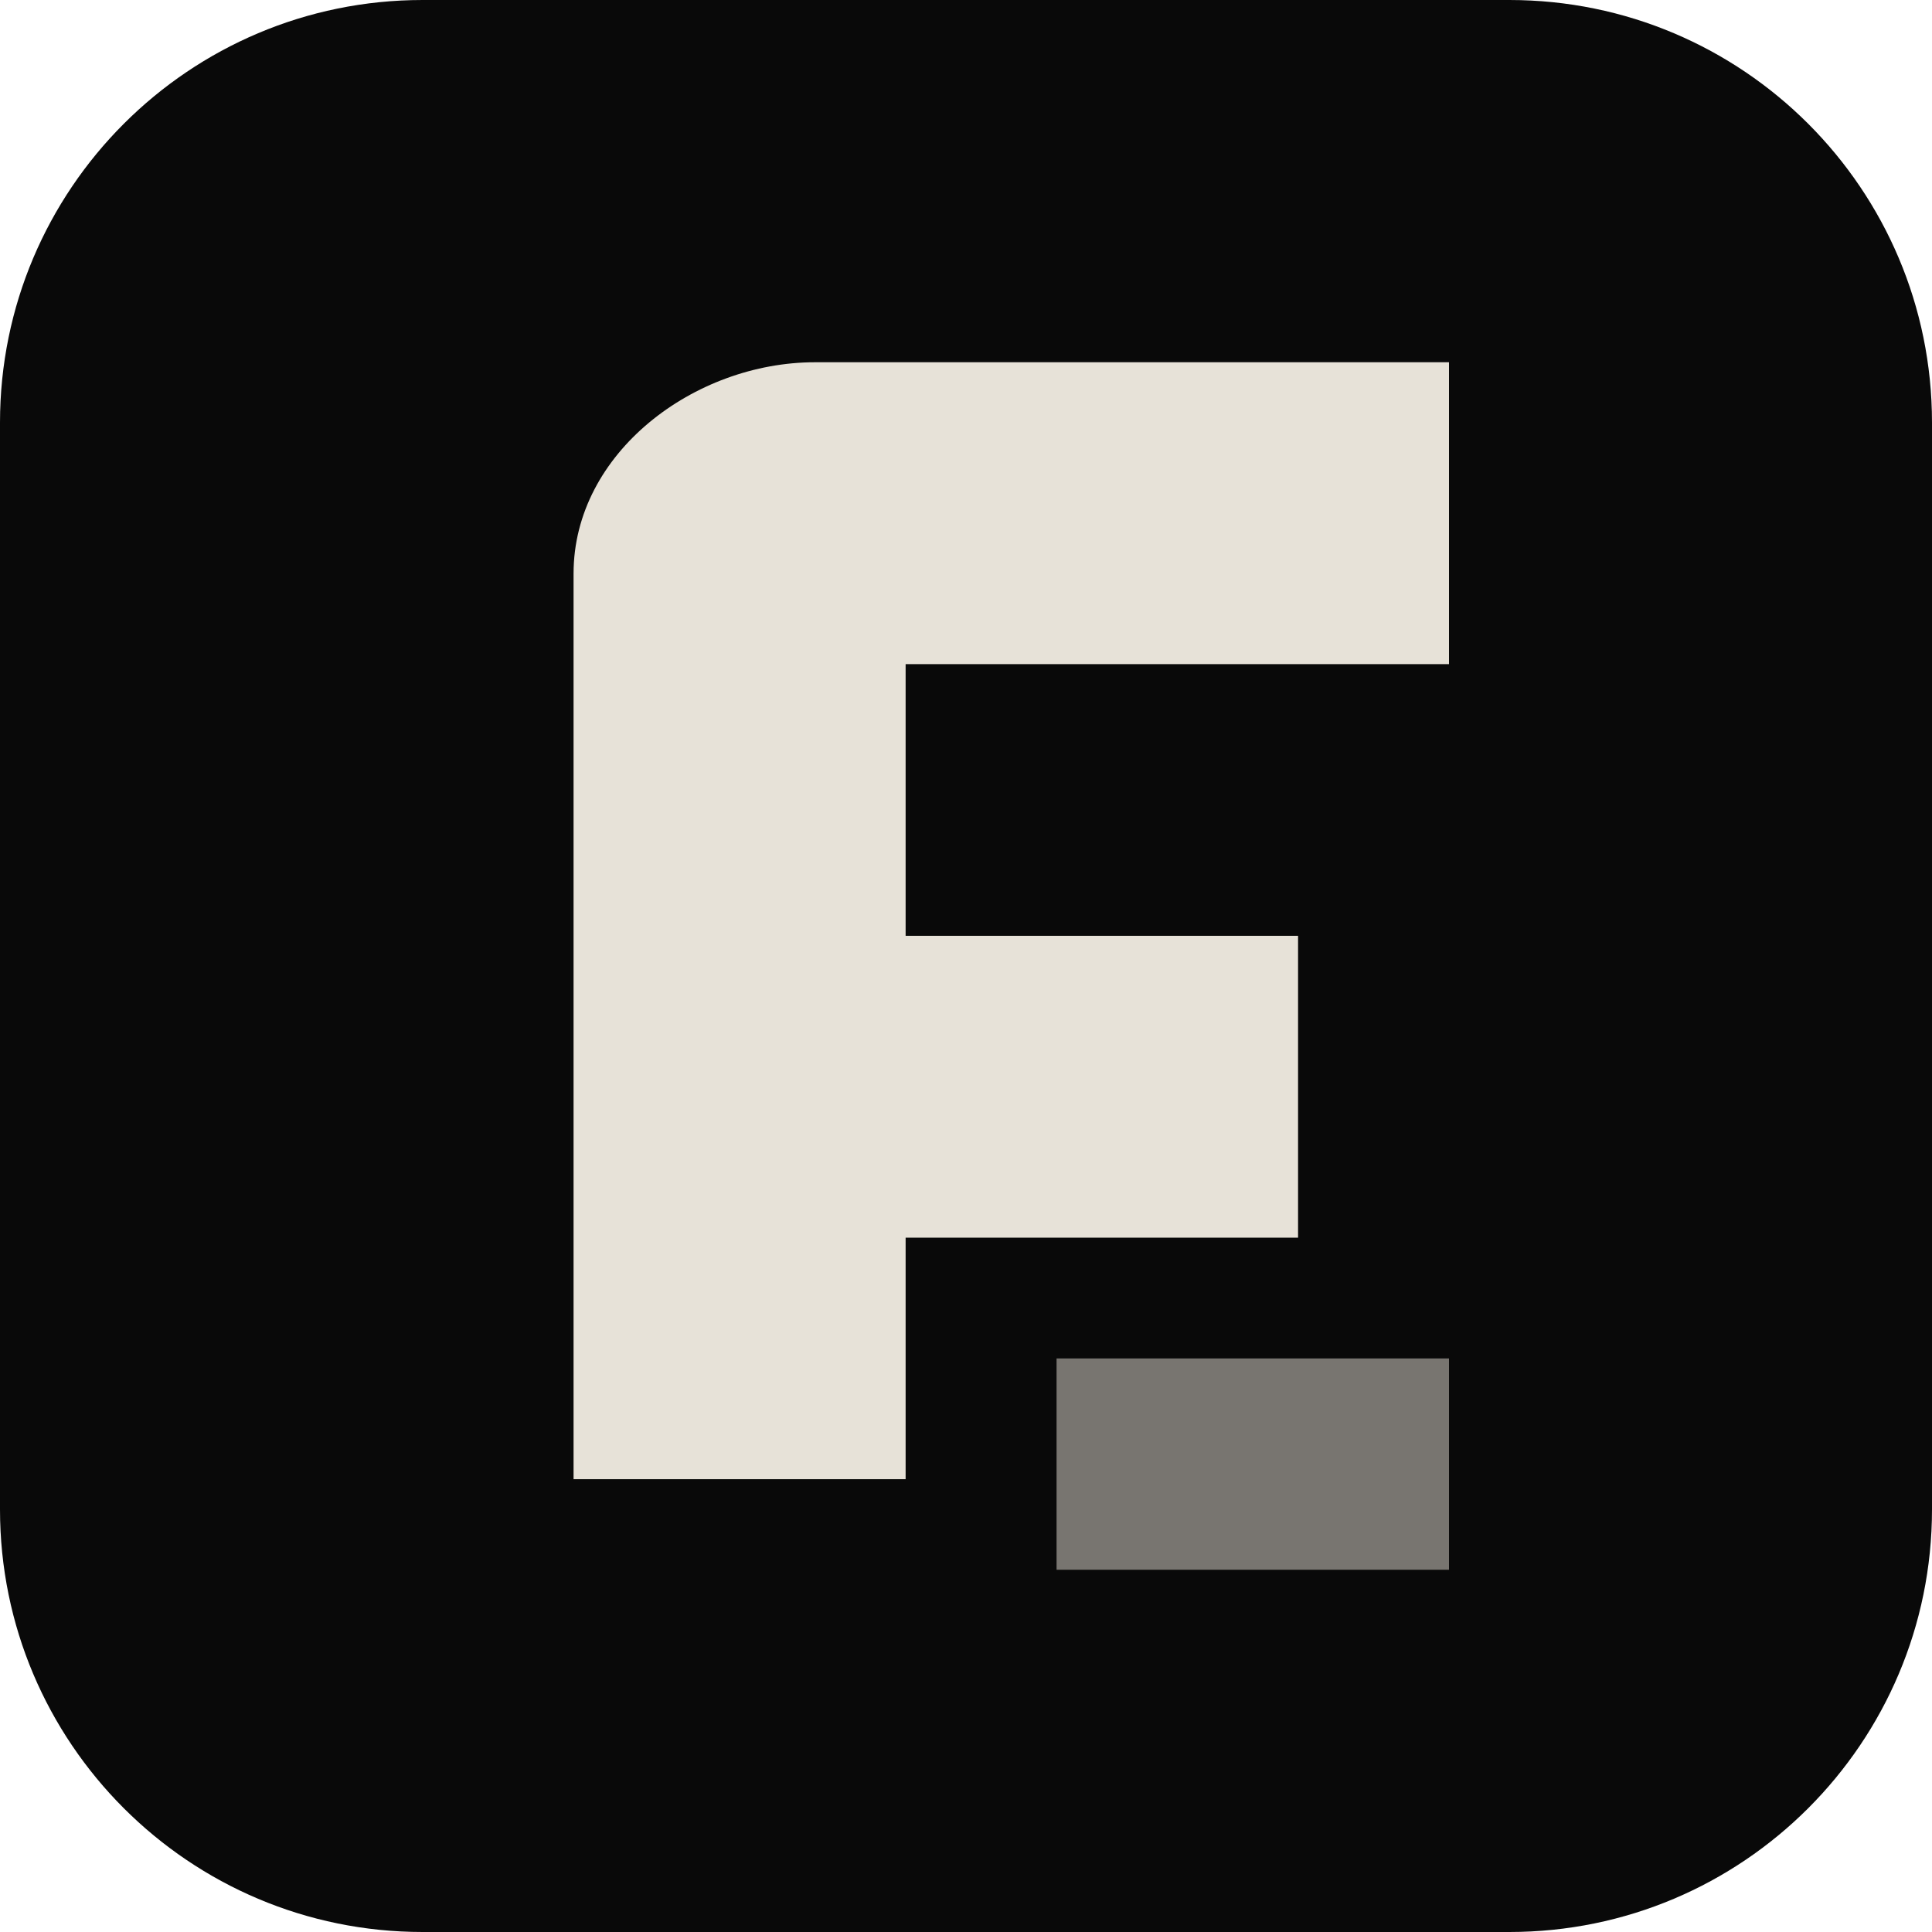
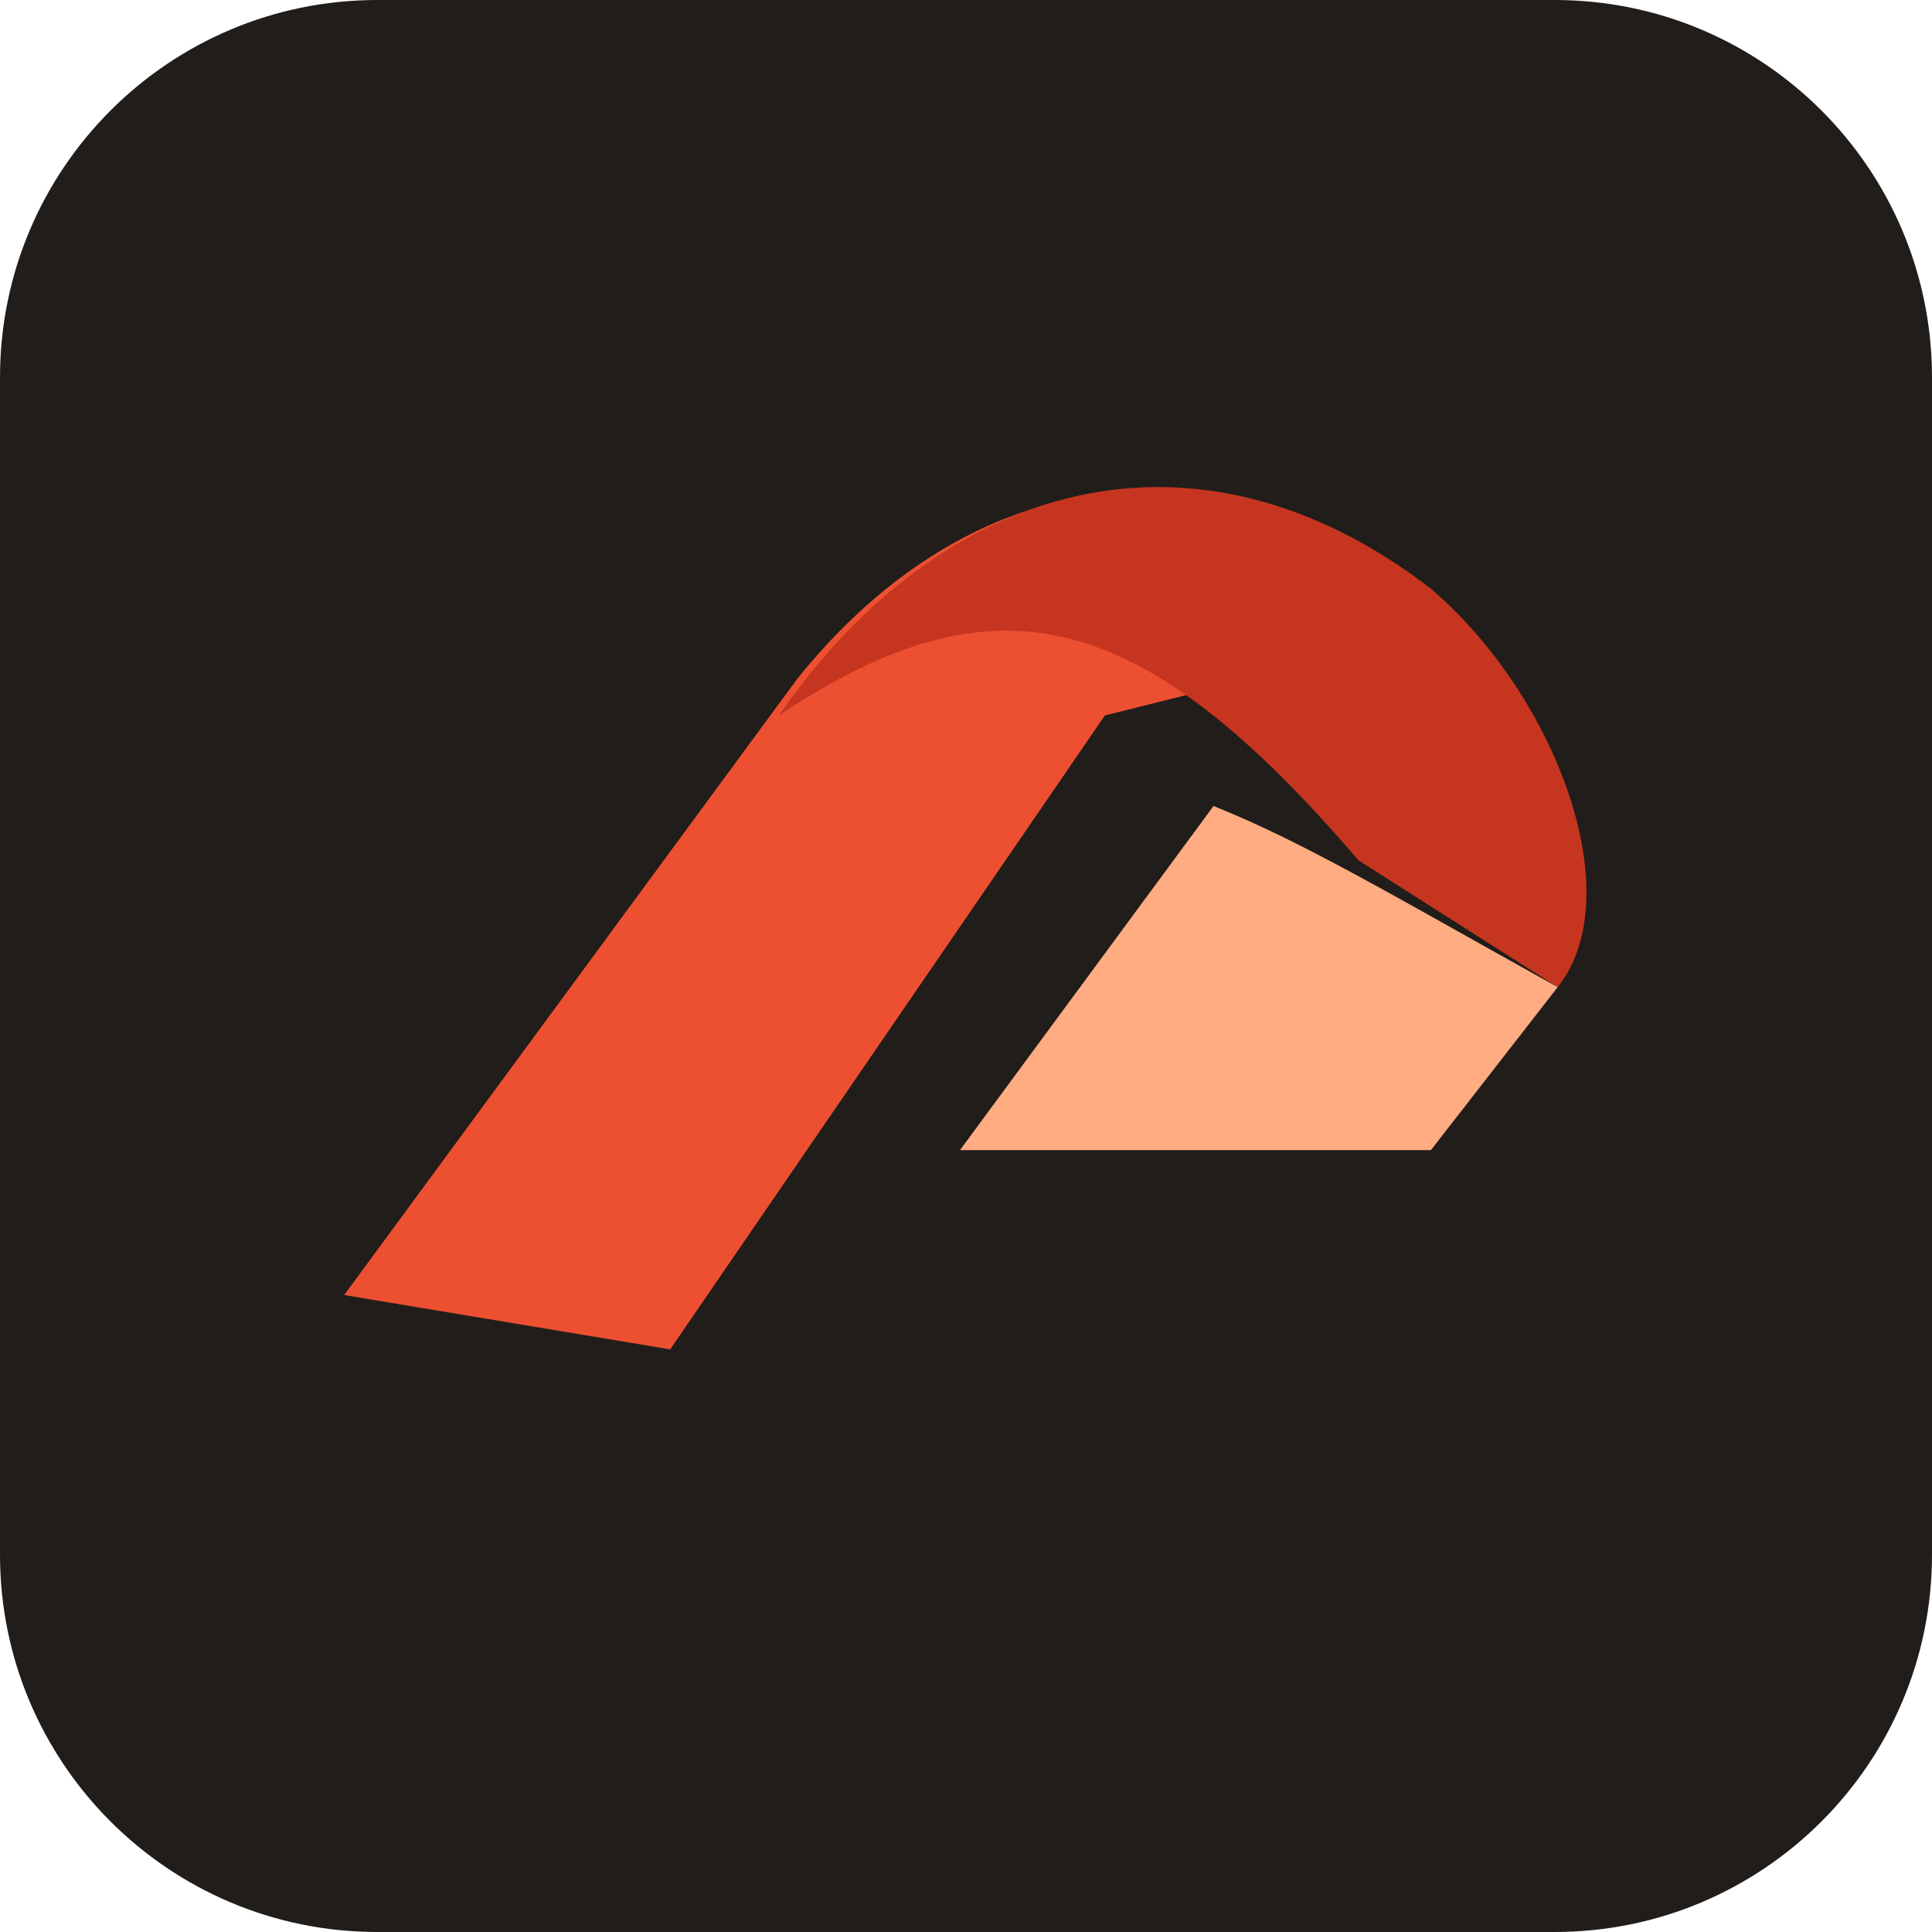
- <svg xmlns="http://www.w3.org/2000/svg" width="512" height="512" viewBox="0 0 64 64">
-   <rect width="64" height="64" rx="14" fill="#090909" />
-   <path d="M19 49V19c0-4 4-7 8-7h21v10H30v9h13v10H30v8Z" fill="#E7E2D8" />
-   <path d="M35 45v7h13v-7Z" fill="#E7E2D8" opacity=".5" />
+ <svg xmlns="http://www.w3.org/2000/svg" width="128" height="128" viewBox="0 0 128 128">
+   <rect width="128" height="128" rx="25" fill="#211d1a" />
+   <g transform="translate(18 27) scale(1.2)">
+     <path d="M4 49 29 15c8-10 19-13 29-8l8 5-20 5-24 35Z" fill="#ed5031" />
+     <path d="M28 17C40 9 48 11 60 25l11 7c4-5 0-16-7-22C51 0 37 4 28 17Z" fill="#c53520" />
+     <path d="m38 41 14-19c5 2 10 5 19 10l-7 9Z" fill="#ffac82" />
+   </g>
</svg>
